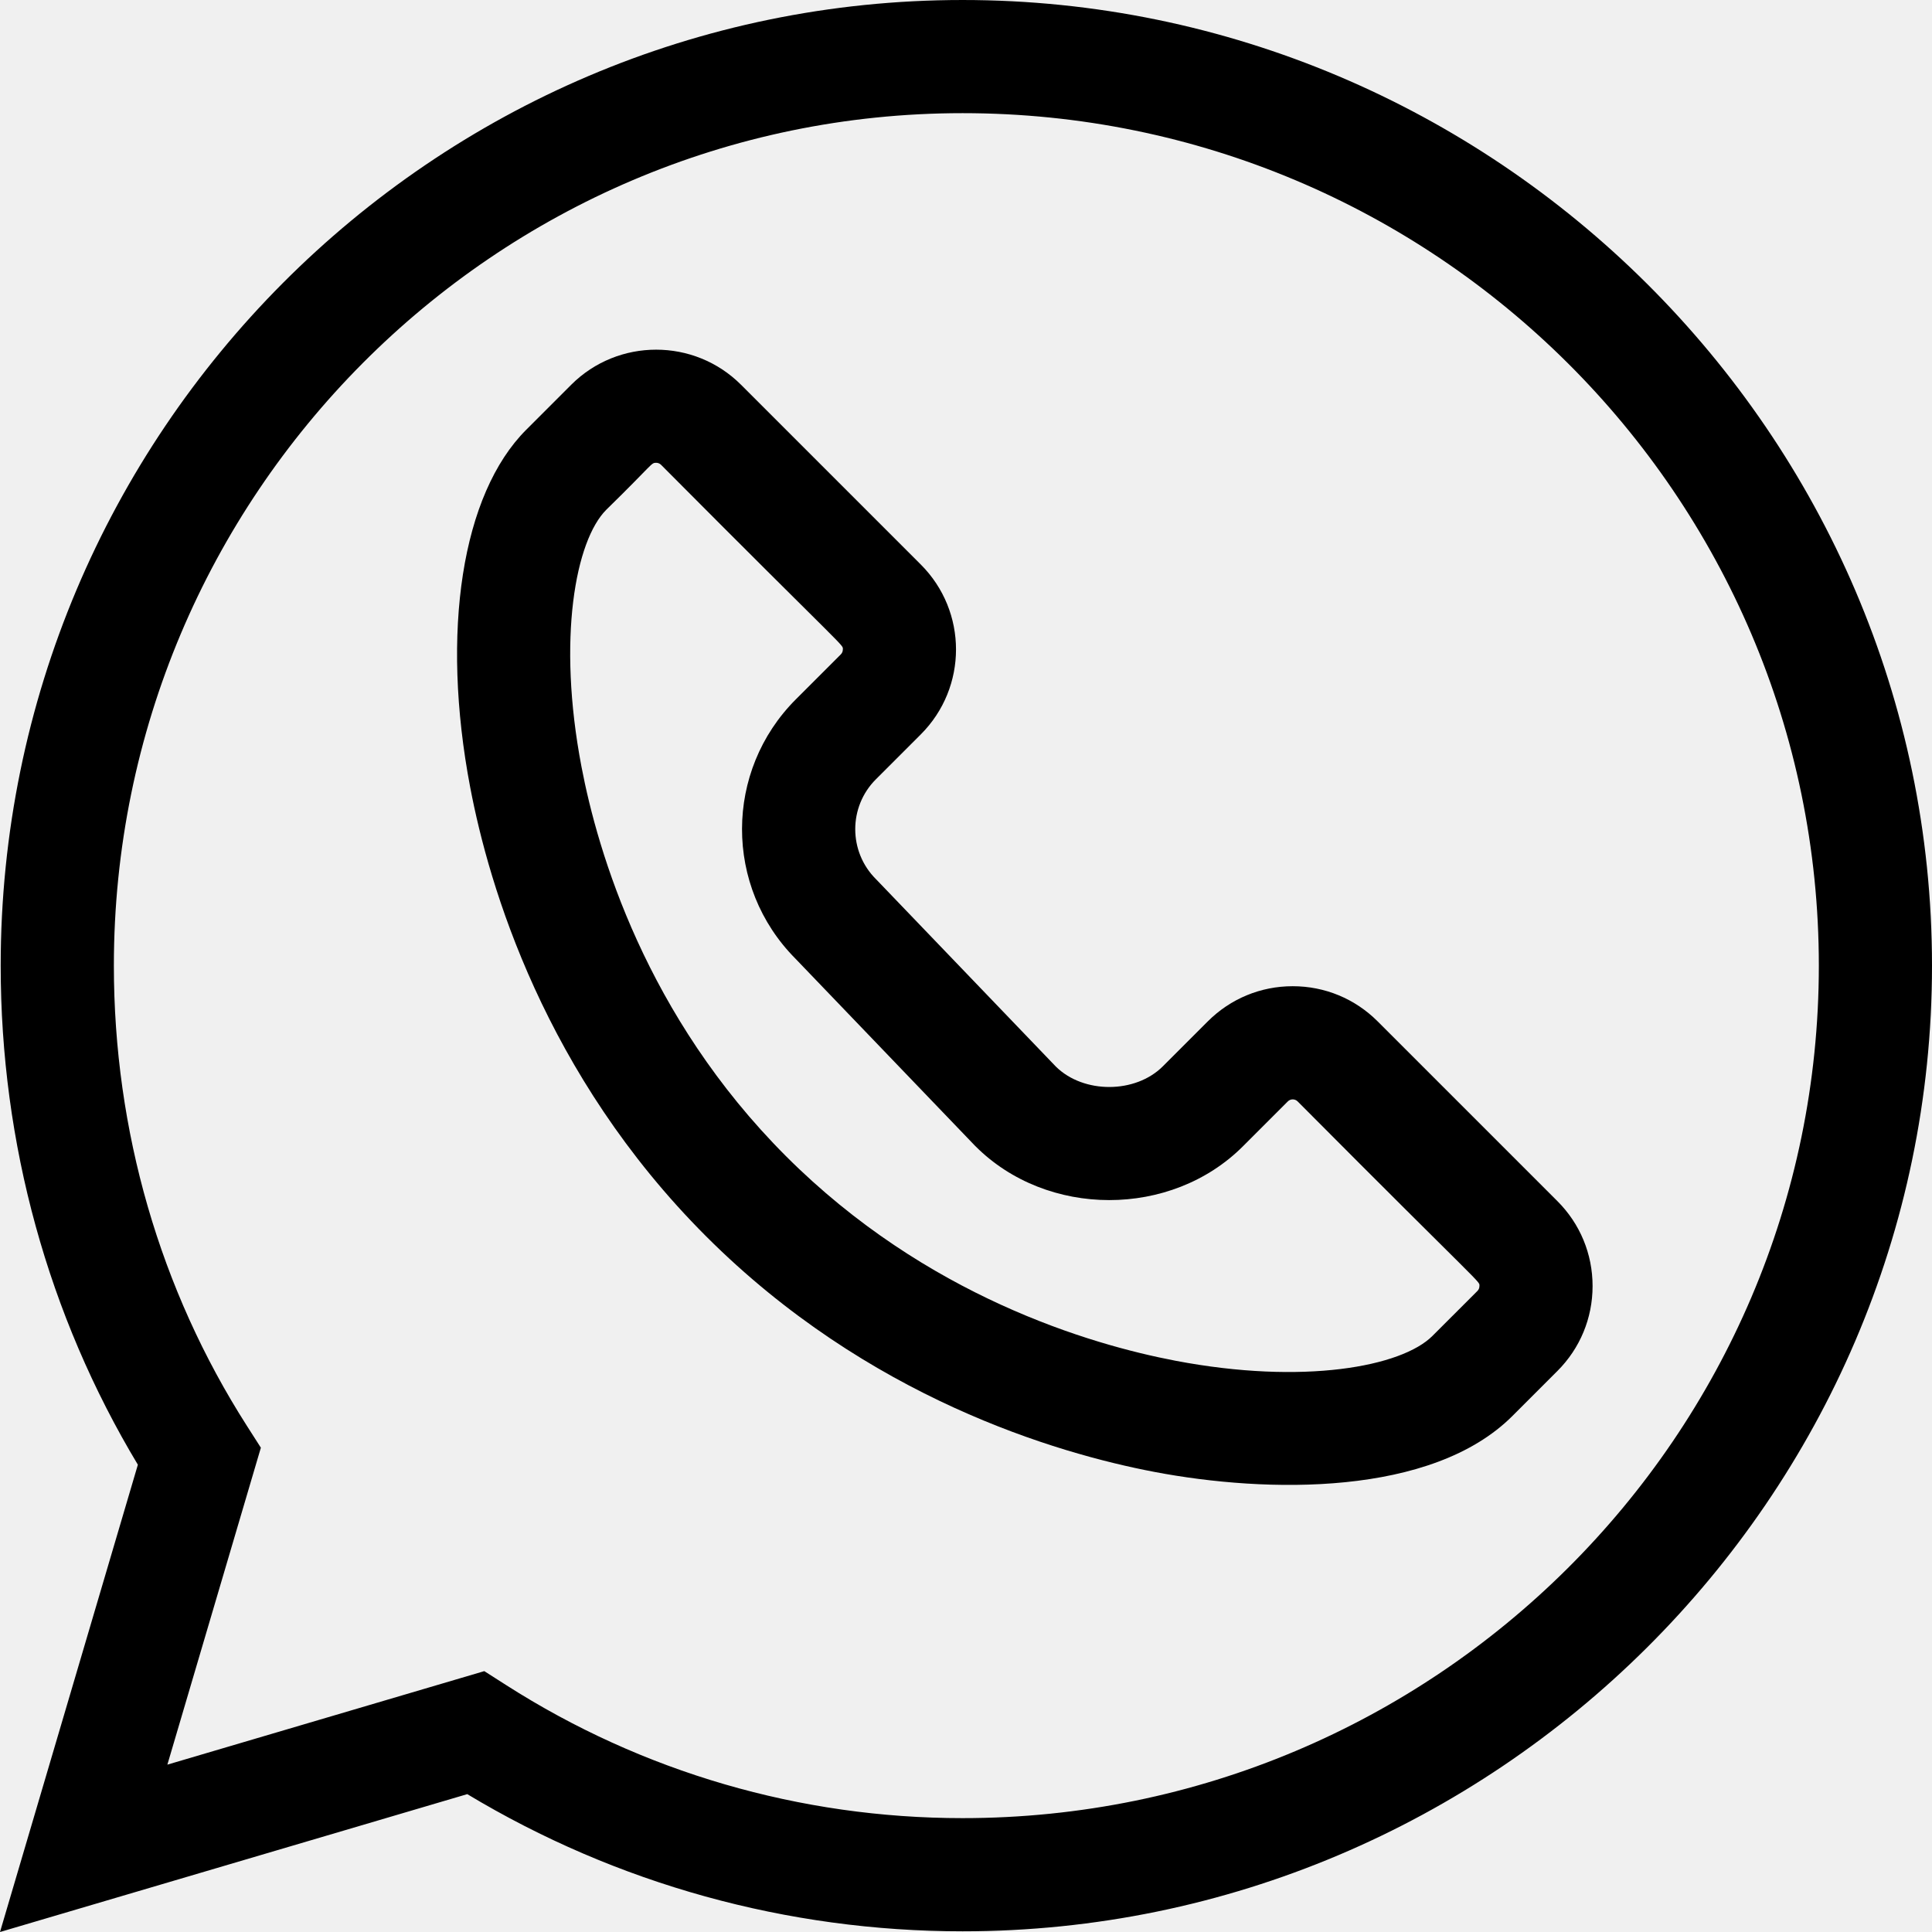
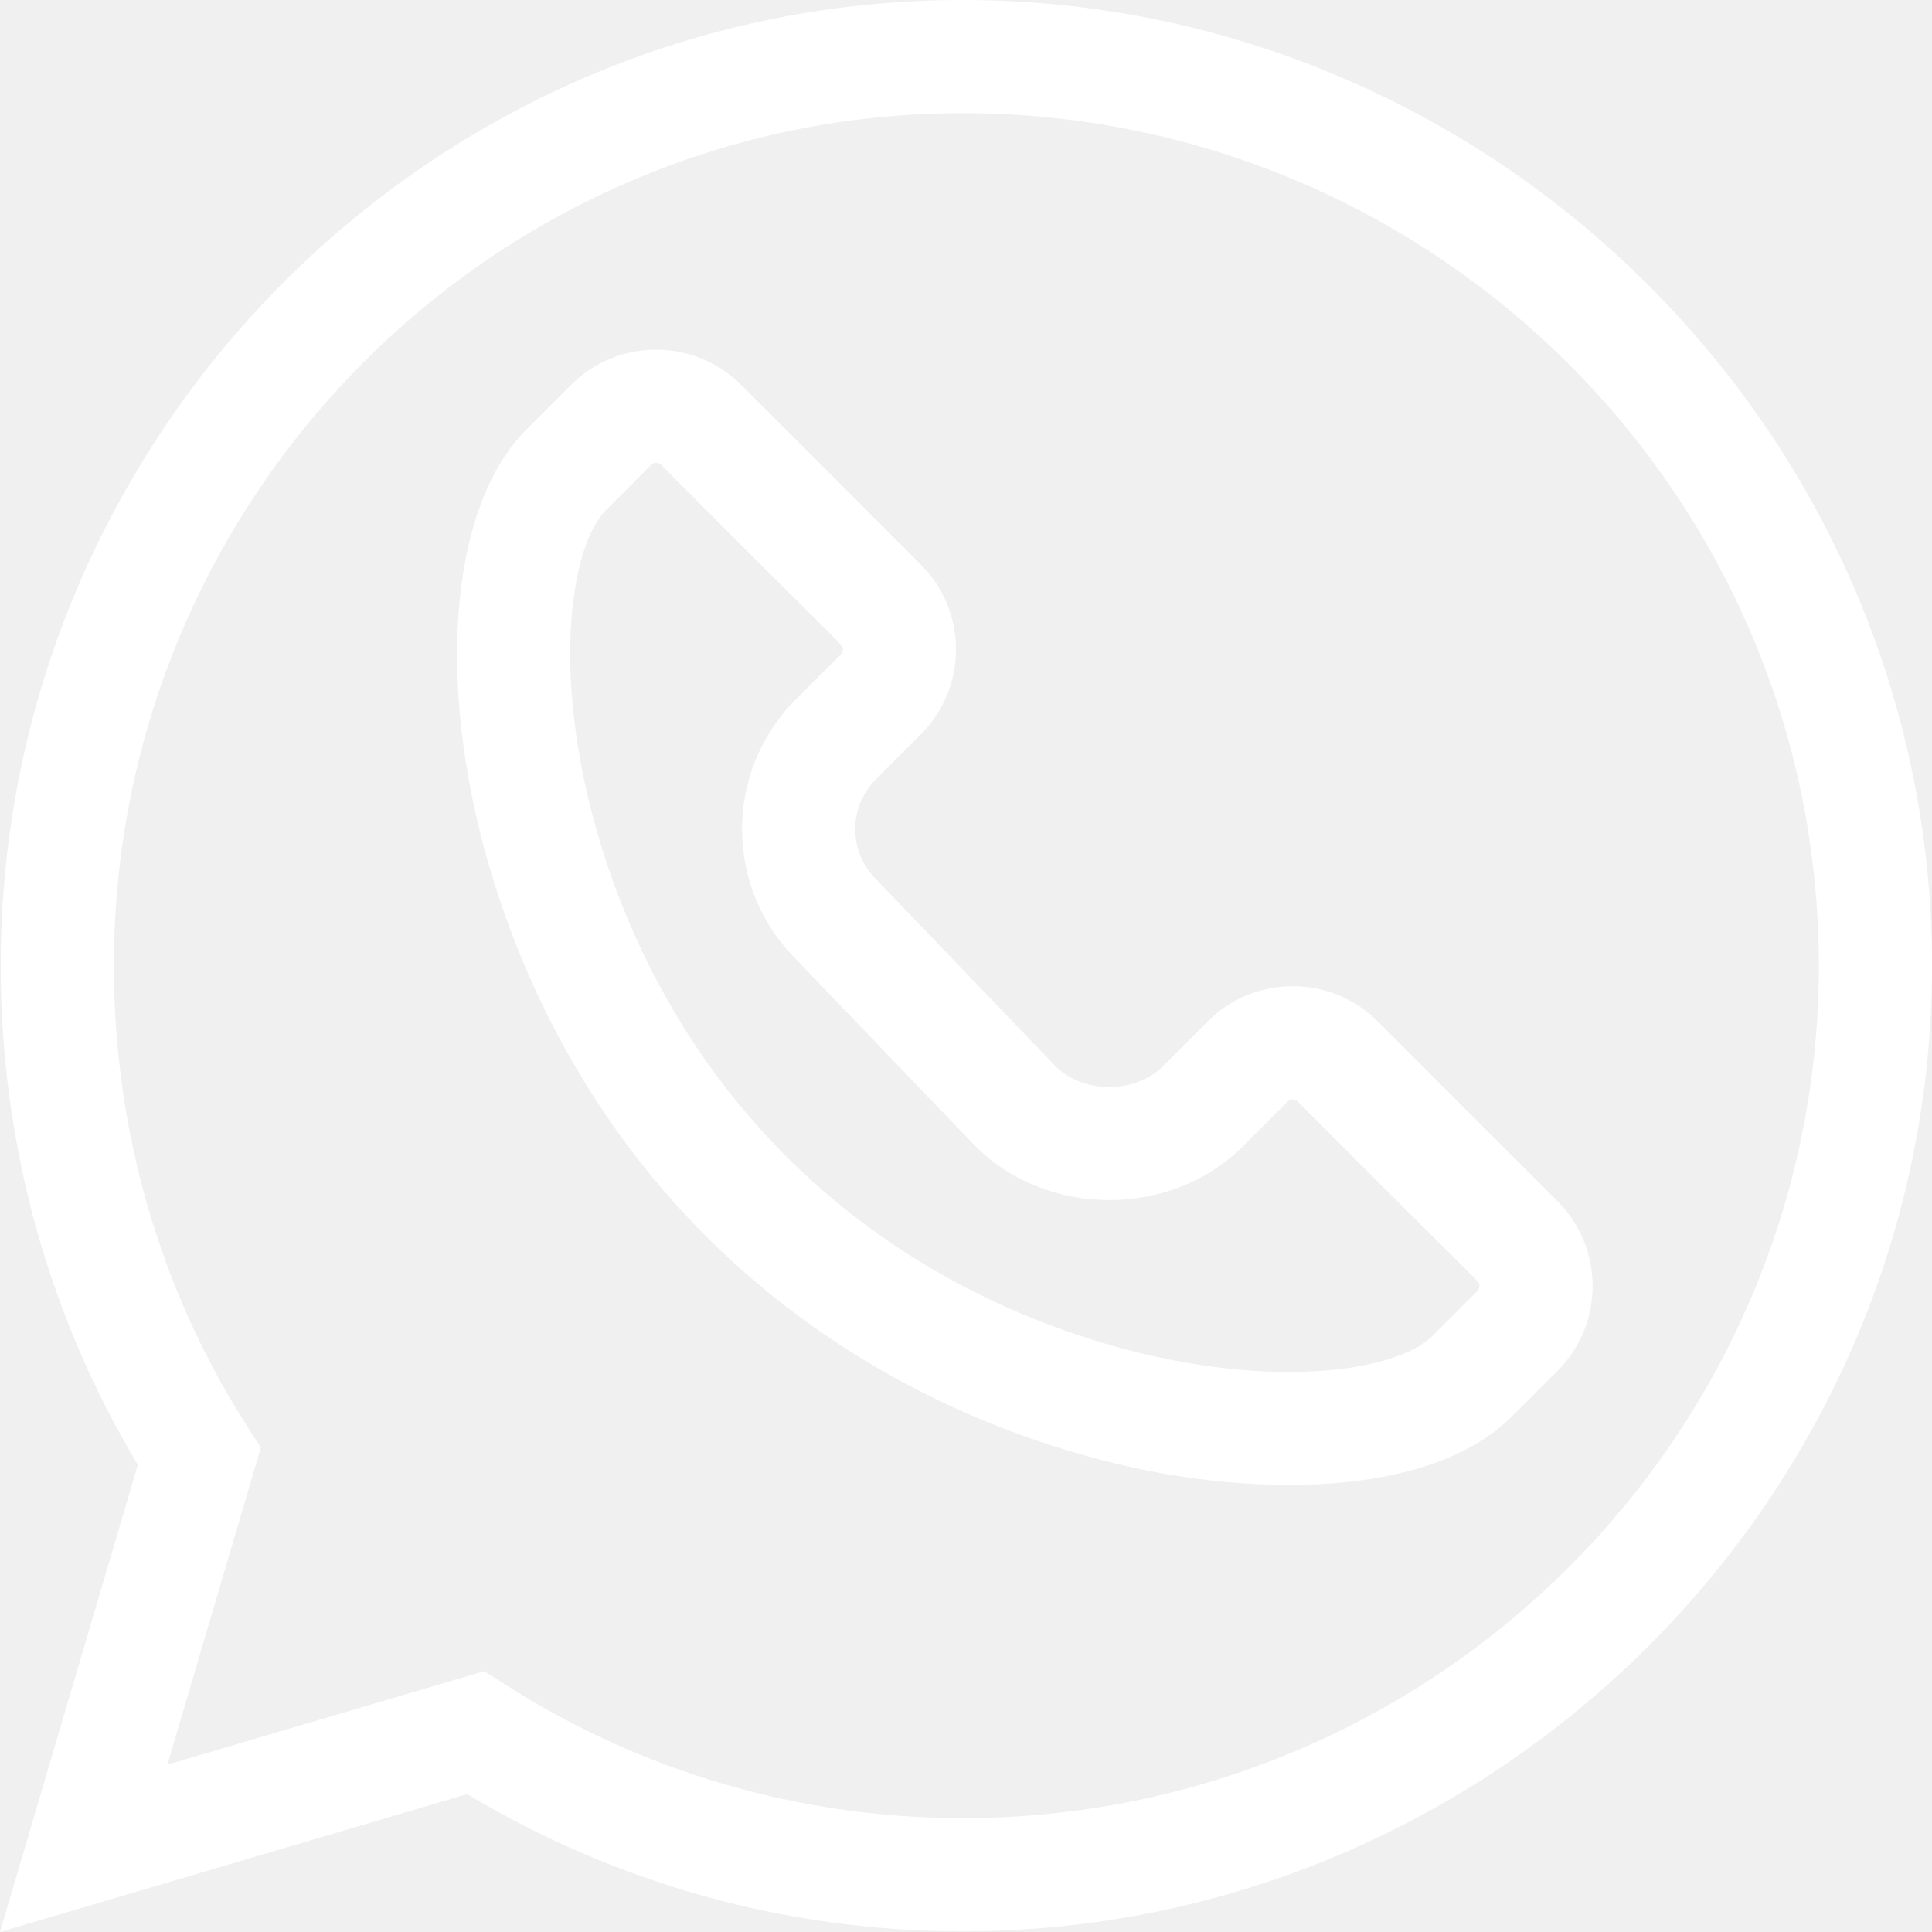
<svg xmlns="http://www.w3.org/2000/svg" viewBox="0 0 512 512">
-   <path d="m123.832 475.465c39.559 23.805 84.789 36.352 131.262 36.352 140.824 0 256.906-114.914 256.906-255.91 0-140.832-115.918-255.906-256.906-255.906-140.559 0-254.91 114.801-254.91 255.906 0 47.094 12.551 92.668 36.352 132.258l-36.535 123.836zm-93.656-219.559c0-124.57 100.898-225.918 224.918-225.918 125.121 0 226.918 101.348 226.918 225.918 0 124.574-101.797 225.918-226.918 225.918-43.055 0-84.895-12.195-120.984-35.273l-5.766-3.684-83.988 24.781 24.777-83.992-3.684-5.762c-23.078-36.098-35.273-78.277-35.273-121.988zm0 0" />
-   <path d="m124.629 208.754c4.953 26.012 19.656 76.043 62.465 118.852 42.809 42.809 92.84 57.516 118.855 62.469 29.789 5.672 73.504 6.527 94.867-14.836l11.91-11.91c6.012-6.012 9.324-14.008 9.324-22.512s-3.312-16.496-9.324-22.508l-47.629-47.629c-6.016-6.016-14.008-9.324-22.512-9.324-8.504 0-16.496 3.309-22.512 9.324l-11.906 11.906c-7.273 7.273-21.004 7.305-28.332.09l-47.508-49.5c-.07-.074-.141-.148-.215-.219-7.285-7.285-7.285-19.141 0-26.426l11.906-11.906c12.445-12.445 12.445-32.582 0-45.023l-47.629-47.629c-12.41-12.41-32.605-12.41-45.02 0l-11.906 11.91v-.004c-17.051 17.055-22.734 53.406-14.836 94.875zm36.043-73.664c12.5-12.215 11.832-12.449 13.211-12.449.473 0 .945.18 1.305.539 50.188 50.457 48.172 47.492 48.172 48.938 0 .504-.184.945-.539 1.305l-11.91 11.906c-18.965 18.965-19.039 49.664-.121 68.715l47.535 49.531c.074.07.145.145.219.219 18.961 18.961 51.809 19.023 70.832 0l11.906-11.906c.719-.719 1.891-.719 2.609 0 50.188 50.453 48.172 47.488 48.172 48.934 0 .508-.184.945-.539 1.305l-11.91 11.906c-8.16 8.16-34.152 13.043-68.055 6.586-22.625-4.312-66.129-17.086-103.258-54.215-37.129-37.129-49.902-80.633-54.211-103.258-6.461-33.902-1.578-59.898 6.582-68.055zm0 0" />
+   <path fill="white" d="m123.832 475.465c39.559 23.805 84.789 36.352 131.262 36.352 140.824 0 256.906-114.914 256.906-255.91 0-140.832-115.918-255.906-256.906-255.906-140.559 0-254.91 114.801-254.91 255.906 0 47.094 12.551 92.668 36.352 132.258l-36.535 123.836zm-93.656-219.559c0-124.57 100.898-225.918 224.918-225.918 125.121 0 226.918 101.348 226.918 225.918 0 124.574-101.797 225.918-226.918 225.918-43.055 0-84.895-12.195-120.984-35.273l-5.766-3.684-83.988 24.781 24.777-83.992-3.684-5.762c-23.078-36.098-35.273-78.277-35.273-121.988zm0 0" />
+   <path fill="white" d="m124.629 208.754c4.953 26.012 19.656 76.043 62.465 118.852 42.809 42.809 92.84 57.516 118.855 62.469 29.789 5.672 73.504 6.527 94.867-14.836l11.91-11.91c6.012-6.012 9.324-14.008 9.324-22.512s-3.312-16.496-9.324-22.508l-47.629-47.629c-6.016-6.016-14.008-9.324-22.512-9.324-8.504 0-16.496 3.309-22.512 9.324l-11.906 11.906c-7.273 7.273-21.004 7.305-28.332.09l-47.508-49.5c-.07-.074-.141-.148-.215-.219-7.285-7.285-7.285-19.141 0-26.426l11.906-11.906c12.445-12.445 12.445-32.582 0-45.023l-47.629-47.629c-12.41-12.41-32.605-12.41-45.02 0l-11.906 11.91v-.004c-17.051 17.055-22.734 53.406-14.836 94.875zm36.043-73.664c12.5-12.215 11.832-12.449 13.211-12.449.473 0 .945.18 1.305.539 50.188 50.457 48.172 47.492 48.172 48.938 0 .504-.184.945-.539 1.305l-11.91 11.906c-18.965 18.965-19.039 49.664-.121 68.715l47.535 49.531c.074.07.145.145.219.219 18.961 18.961 51.809 19.023 70.832 0l11.906-11.906c.719-.719 1.891-.719 2.609 0 50.188 50.453 48.172 47.488 48.172 48.934 0 .508-.184.945-.539 1.305l-11.91 11.906c-8.16 8.16-34.152 13.043-68.055 6.586-22.625-4.312-66.129-17.086-103.258-54.215-37.129-37.129-49.902-80.633-54.211-103.258-6.461-33.902-1.578-59.898 6.582-68.055zm0 0" />
</svg>
